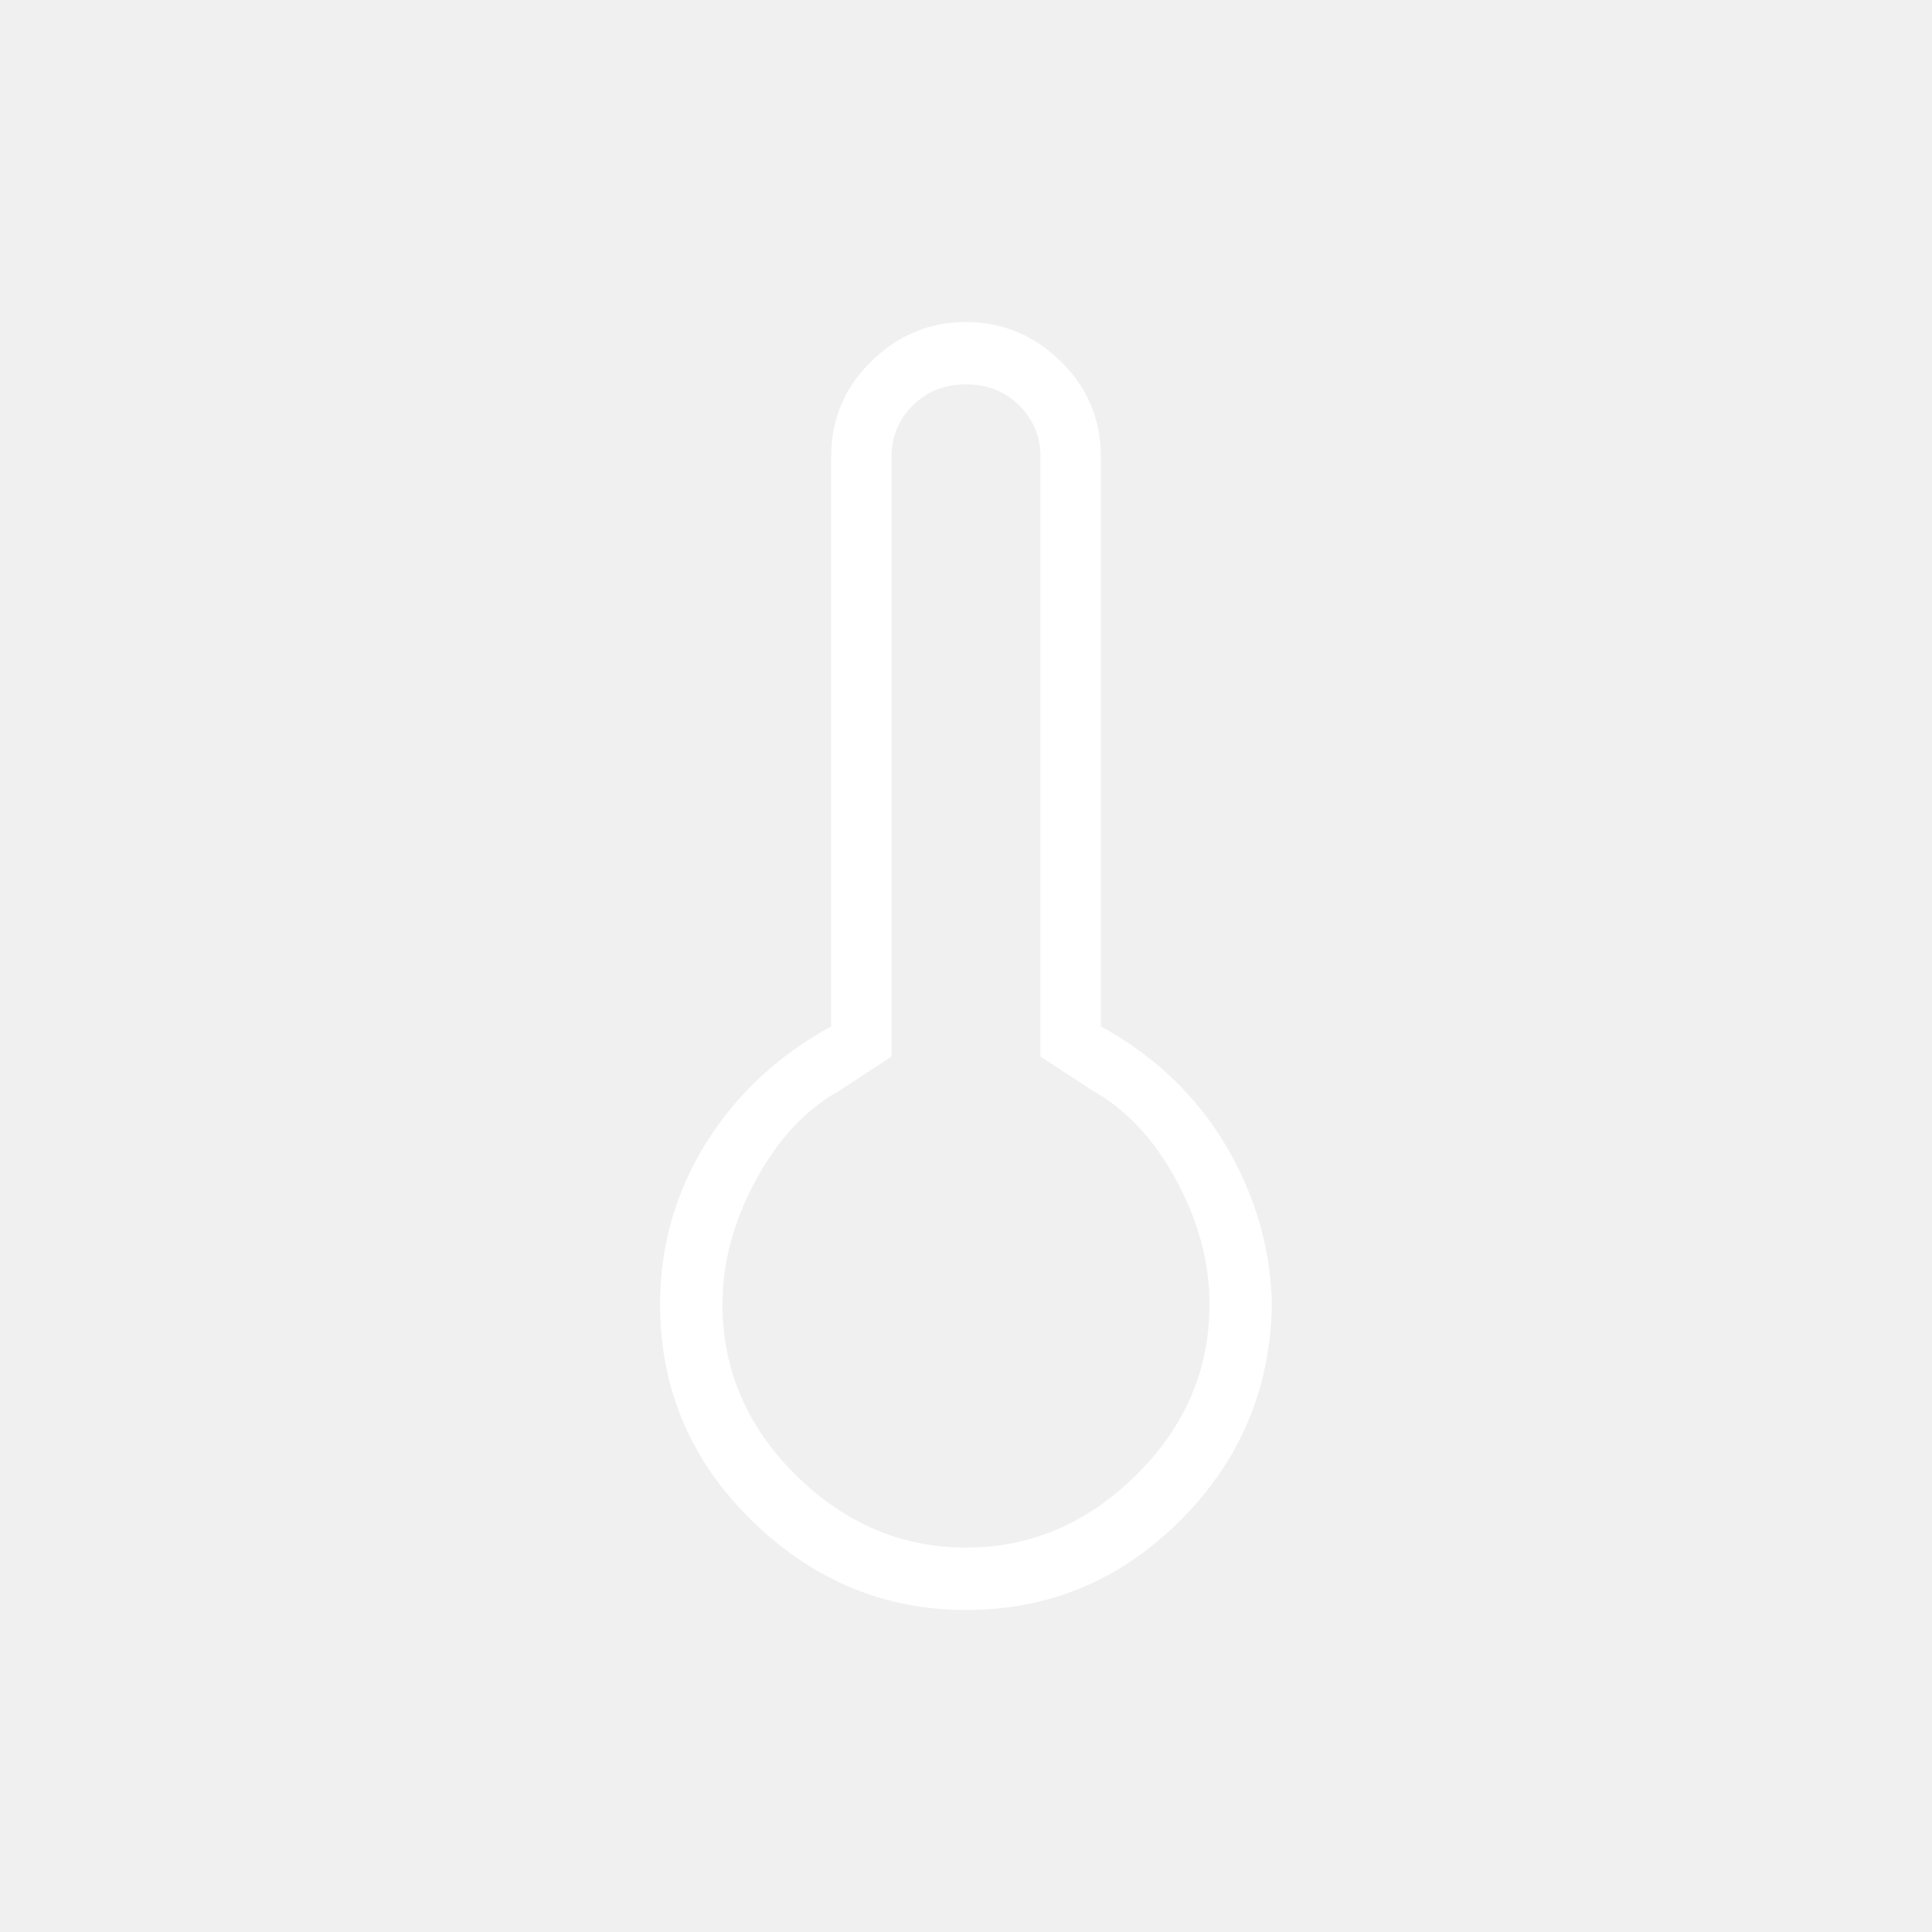
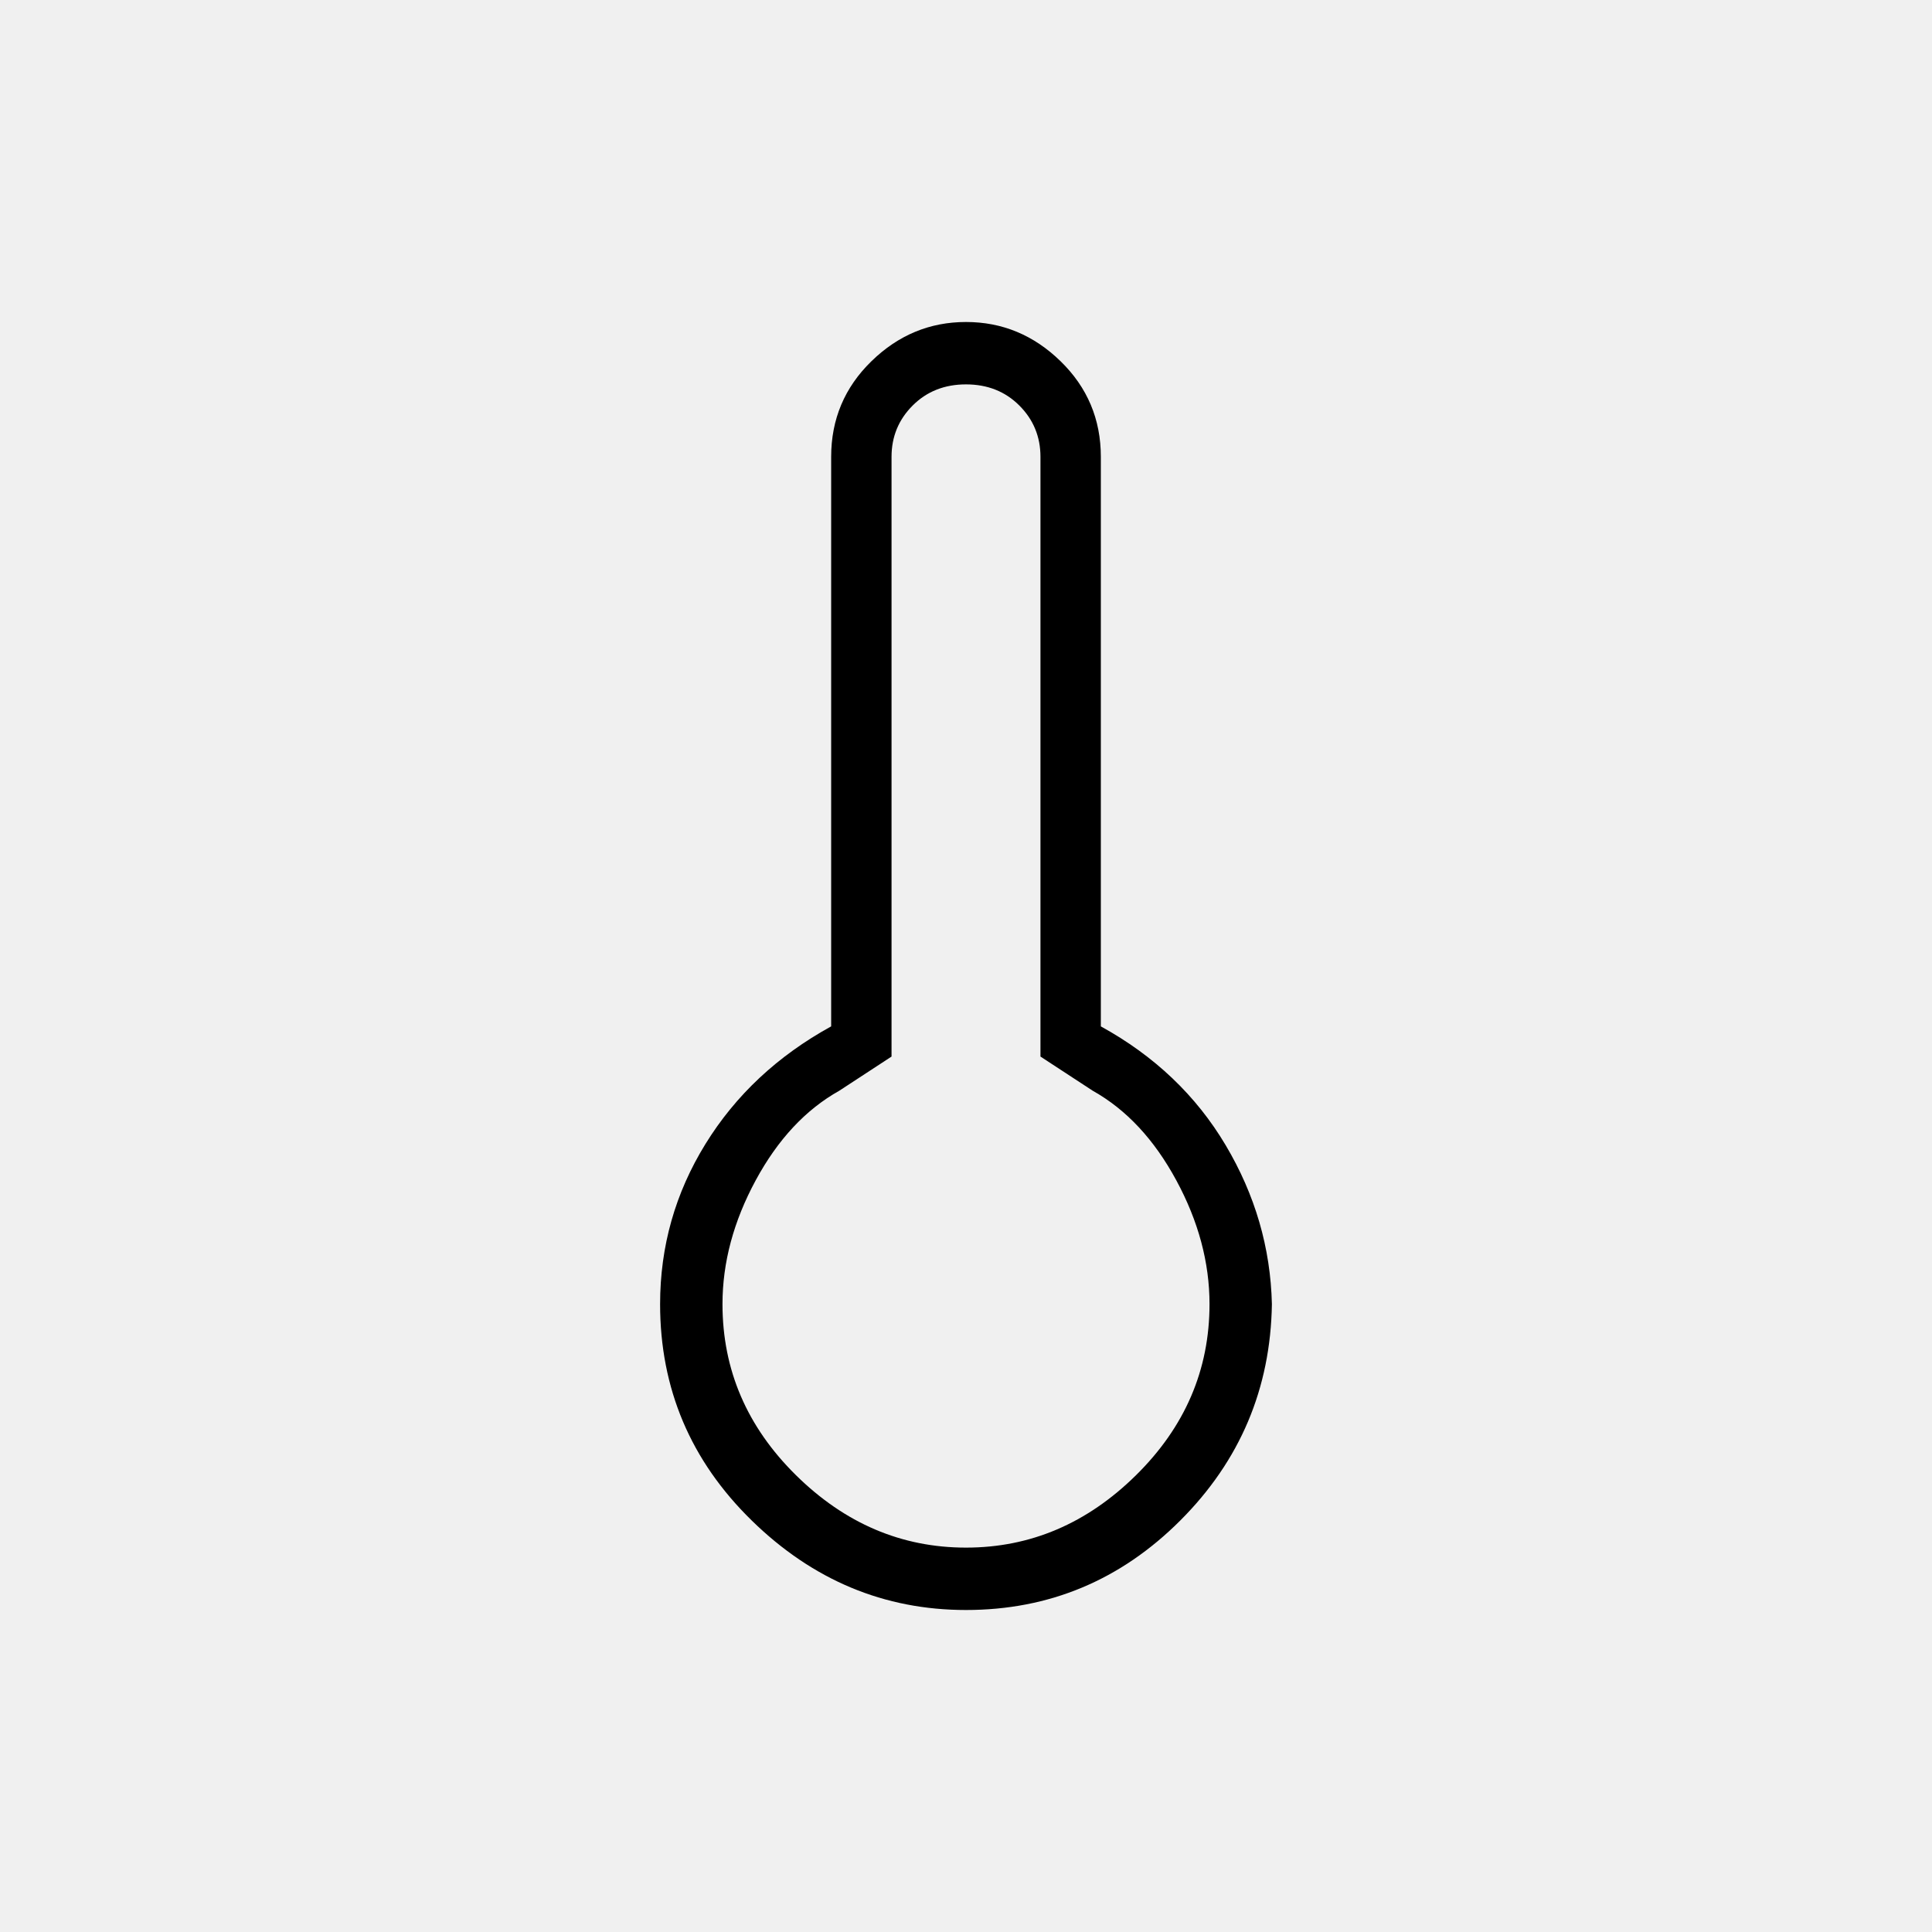
- <svg xmlns="http://www.w3.org/2000/svg" fill="#ffffff" height="48" width="48">
+ <svg xmlns="http://www.w3.org/2000/svg" height="48" width="48">
  <path d="M24 40q-3.05 0-5.325-2.225Q16.4 35.55 16.4 32.4q0-2.15 1.125-3.975Q18.65 26.6 20.65 25.5V11.35q0-1.4 1-2.375Q22.65 8 24 8t2.35.975q1 .975 1 2.375V25.5q2 1.1 3.1 2.95t1.15 3.95q-.05 3.15-2.275 5.375T24 40Zm0-1.55q2.4 0 4.225-1.8 1.825-1.8 1.825-4.25 0-1.55-.825-3.075Q28.4 27.8 27.15 27.1l-1.3-.85v-14.9q0-.75-.525-1.275Q24.8 9.55 24 9.55q-.8 0-1.325.525-.525.525-.525 1.275v14.9l-1.3.85q-1.25.7-2.075 2.225-.825 1.525-.825 3.075 0 2.45 1.825 4.25 1.825 1.8 4.225 1.8Z" />
</svg>
